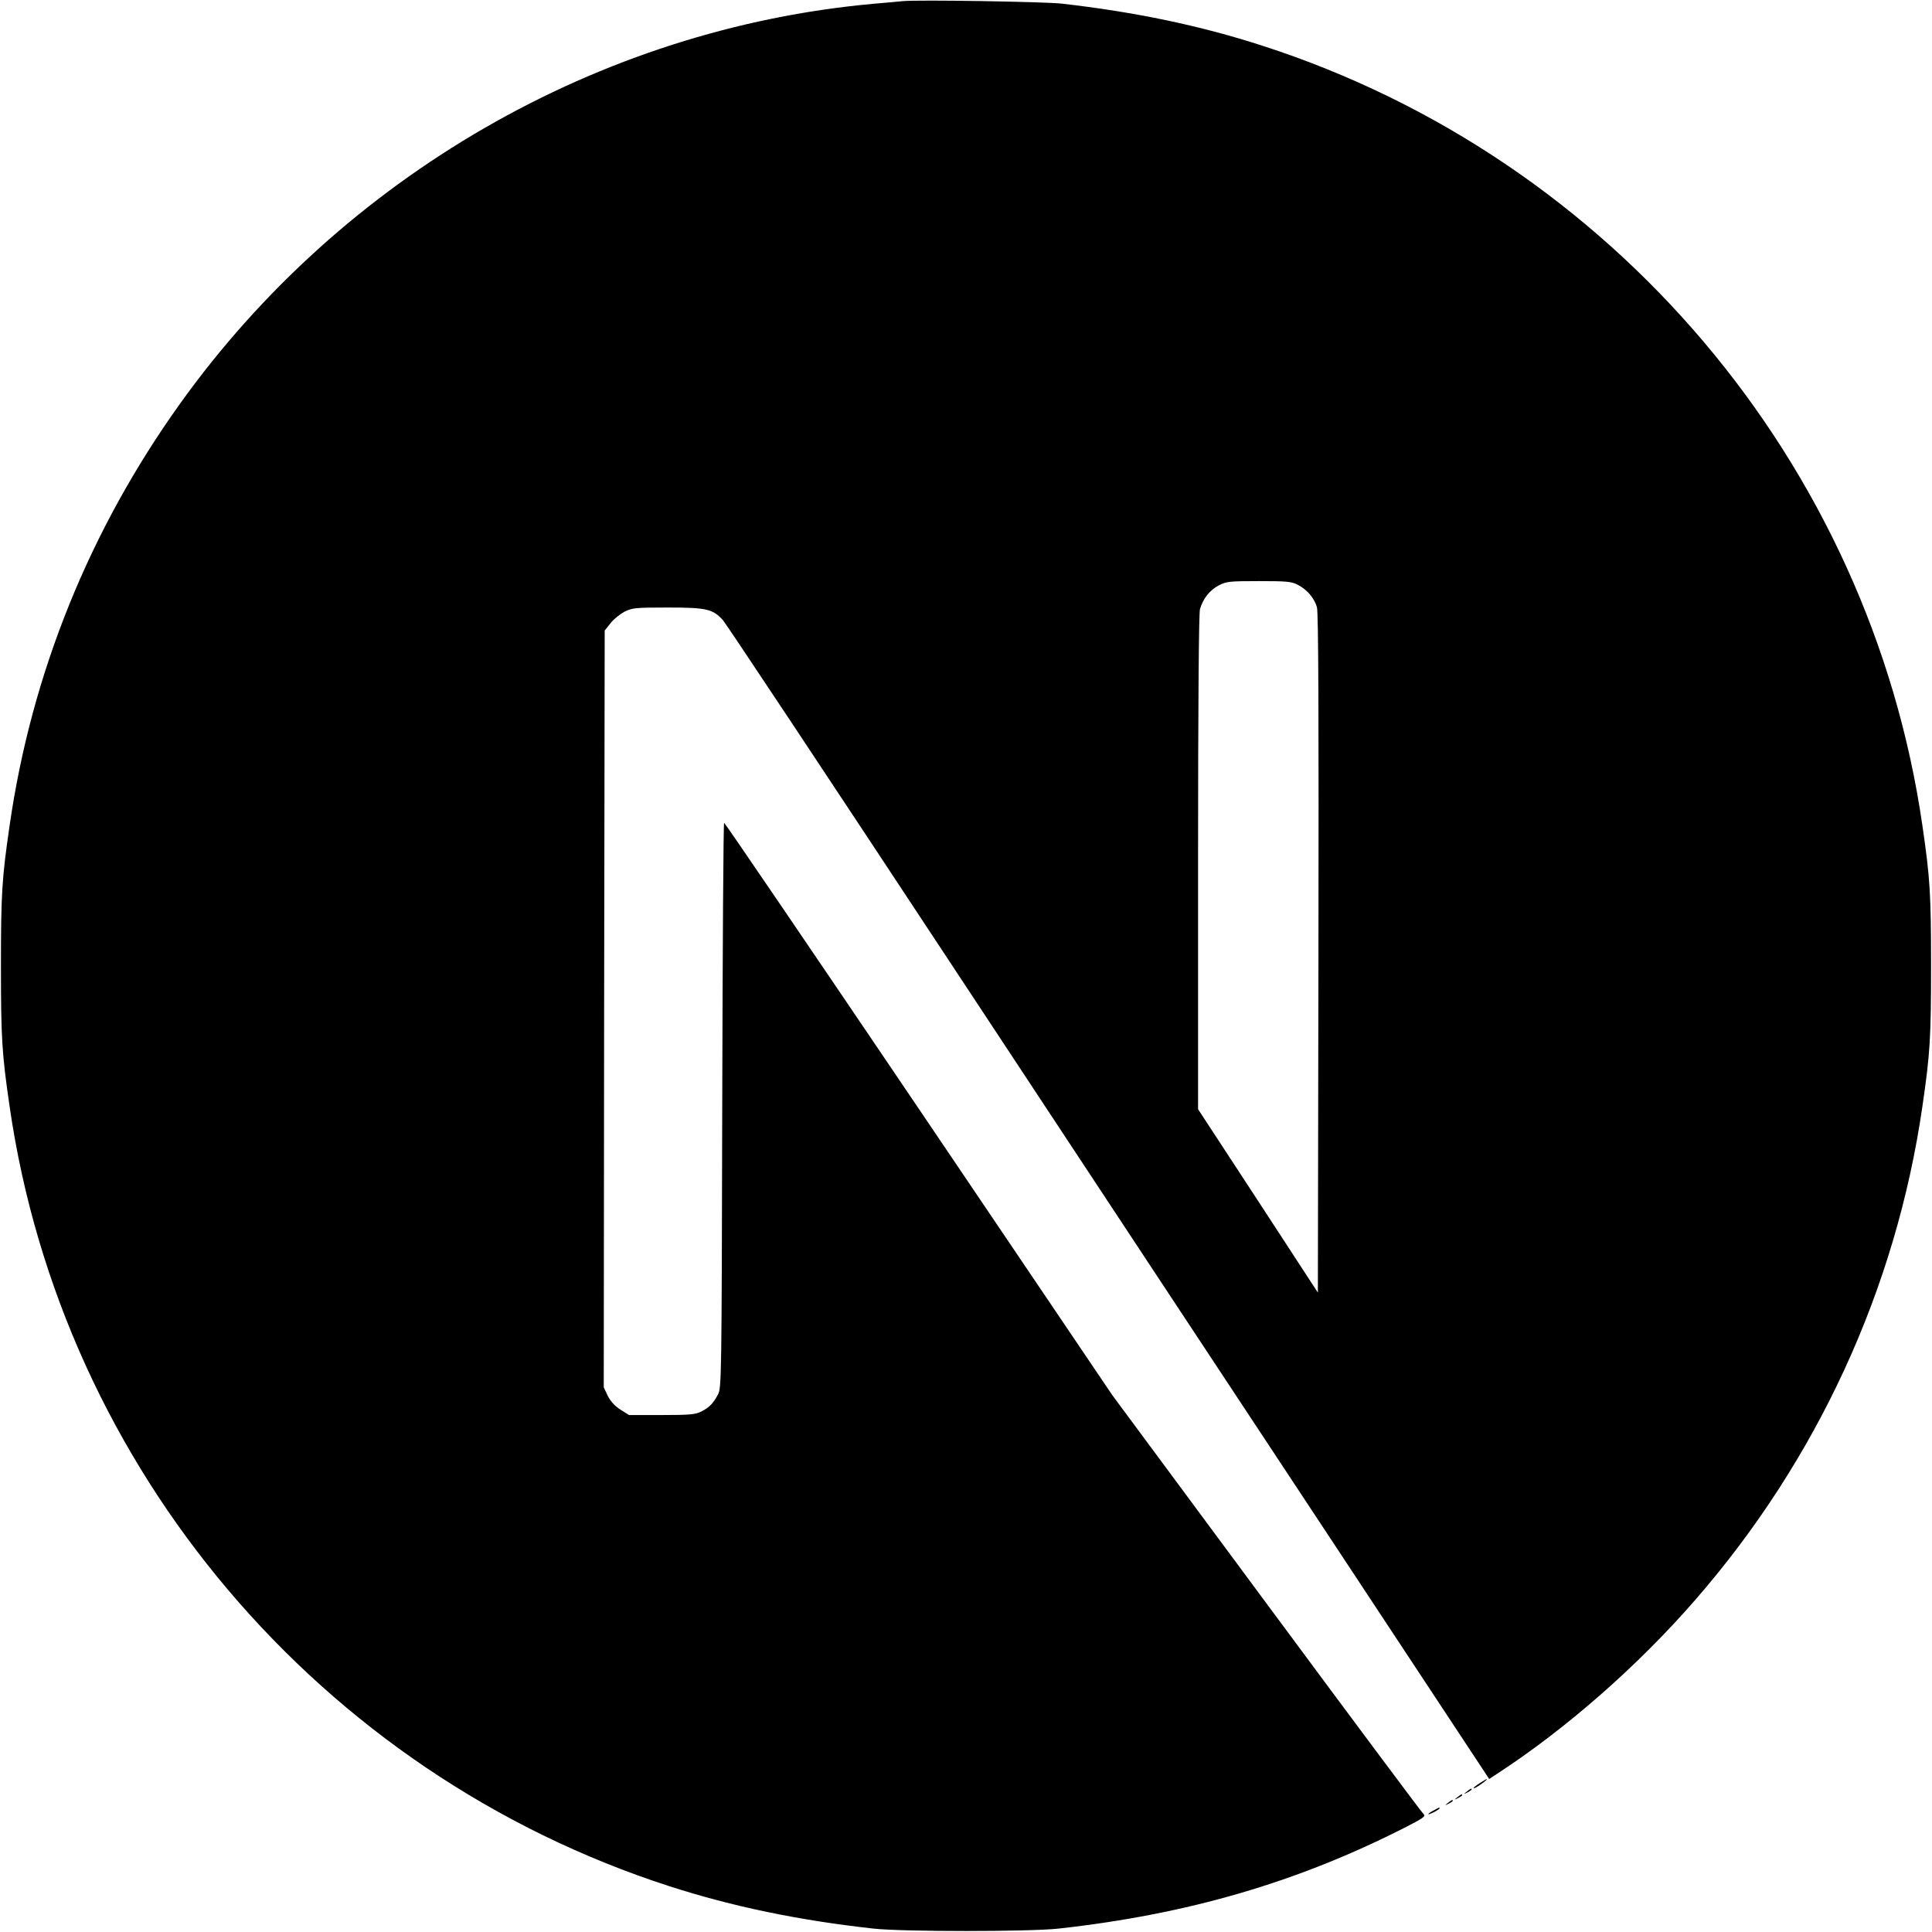
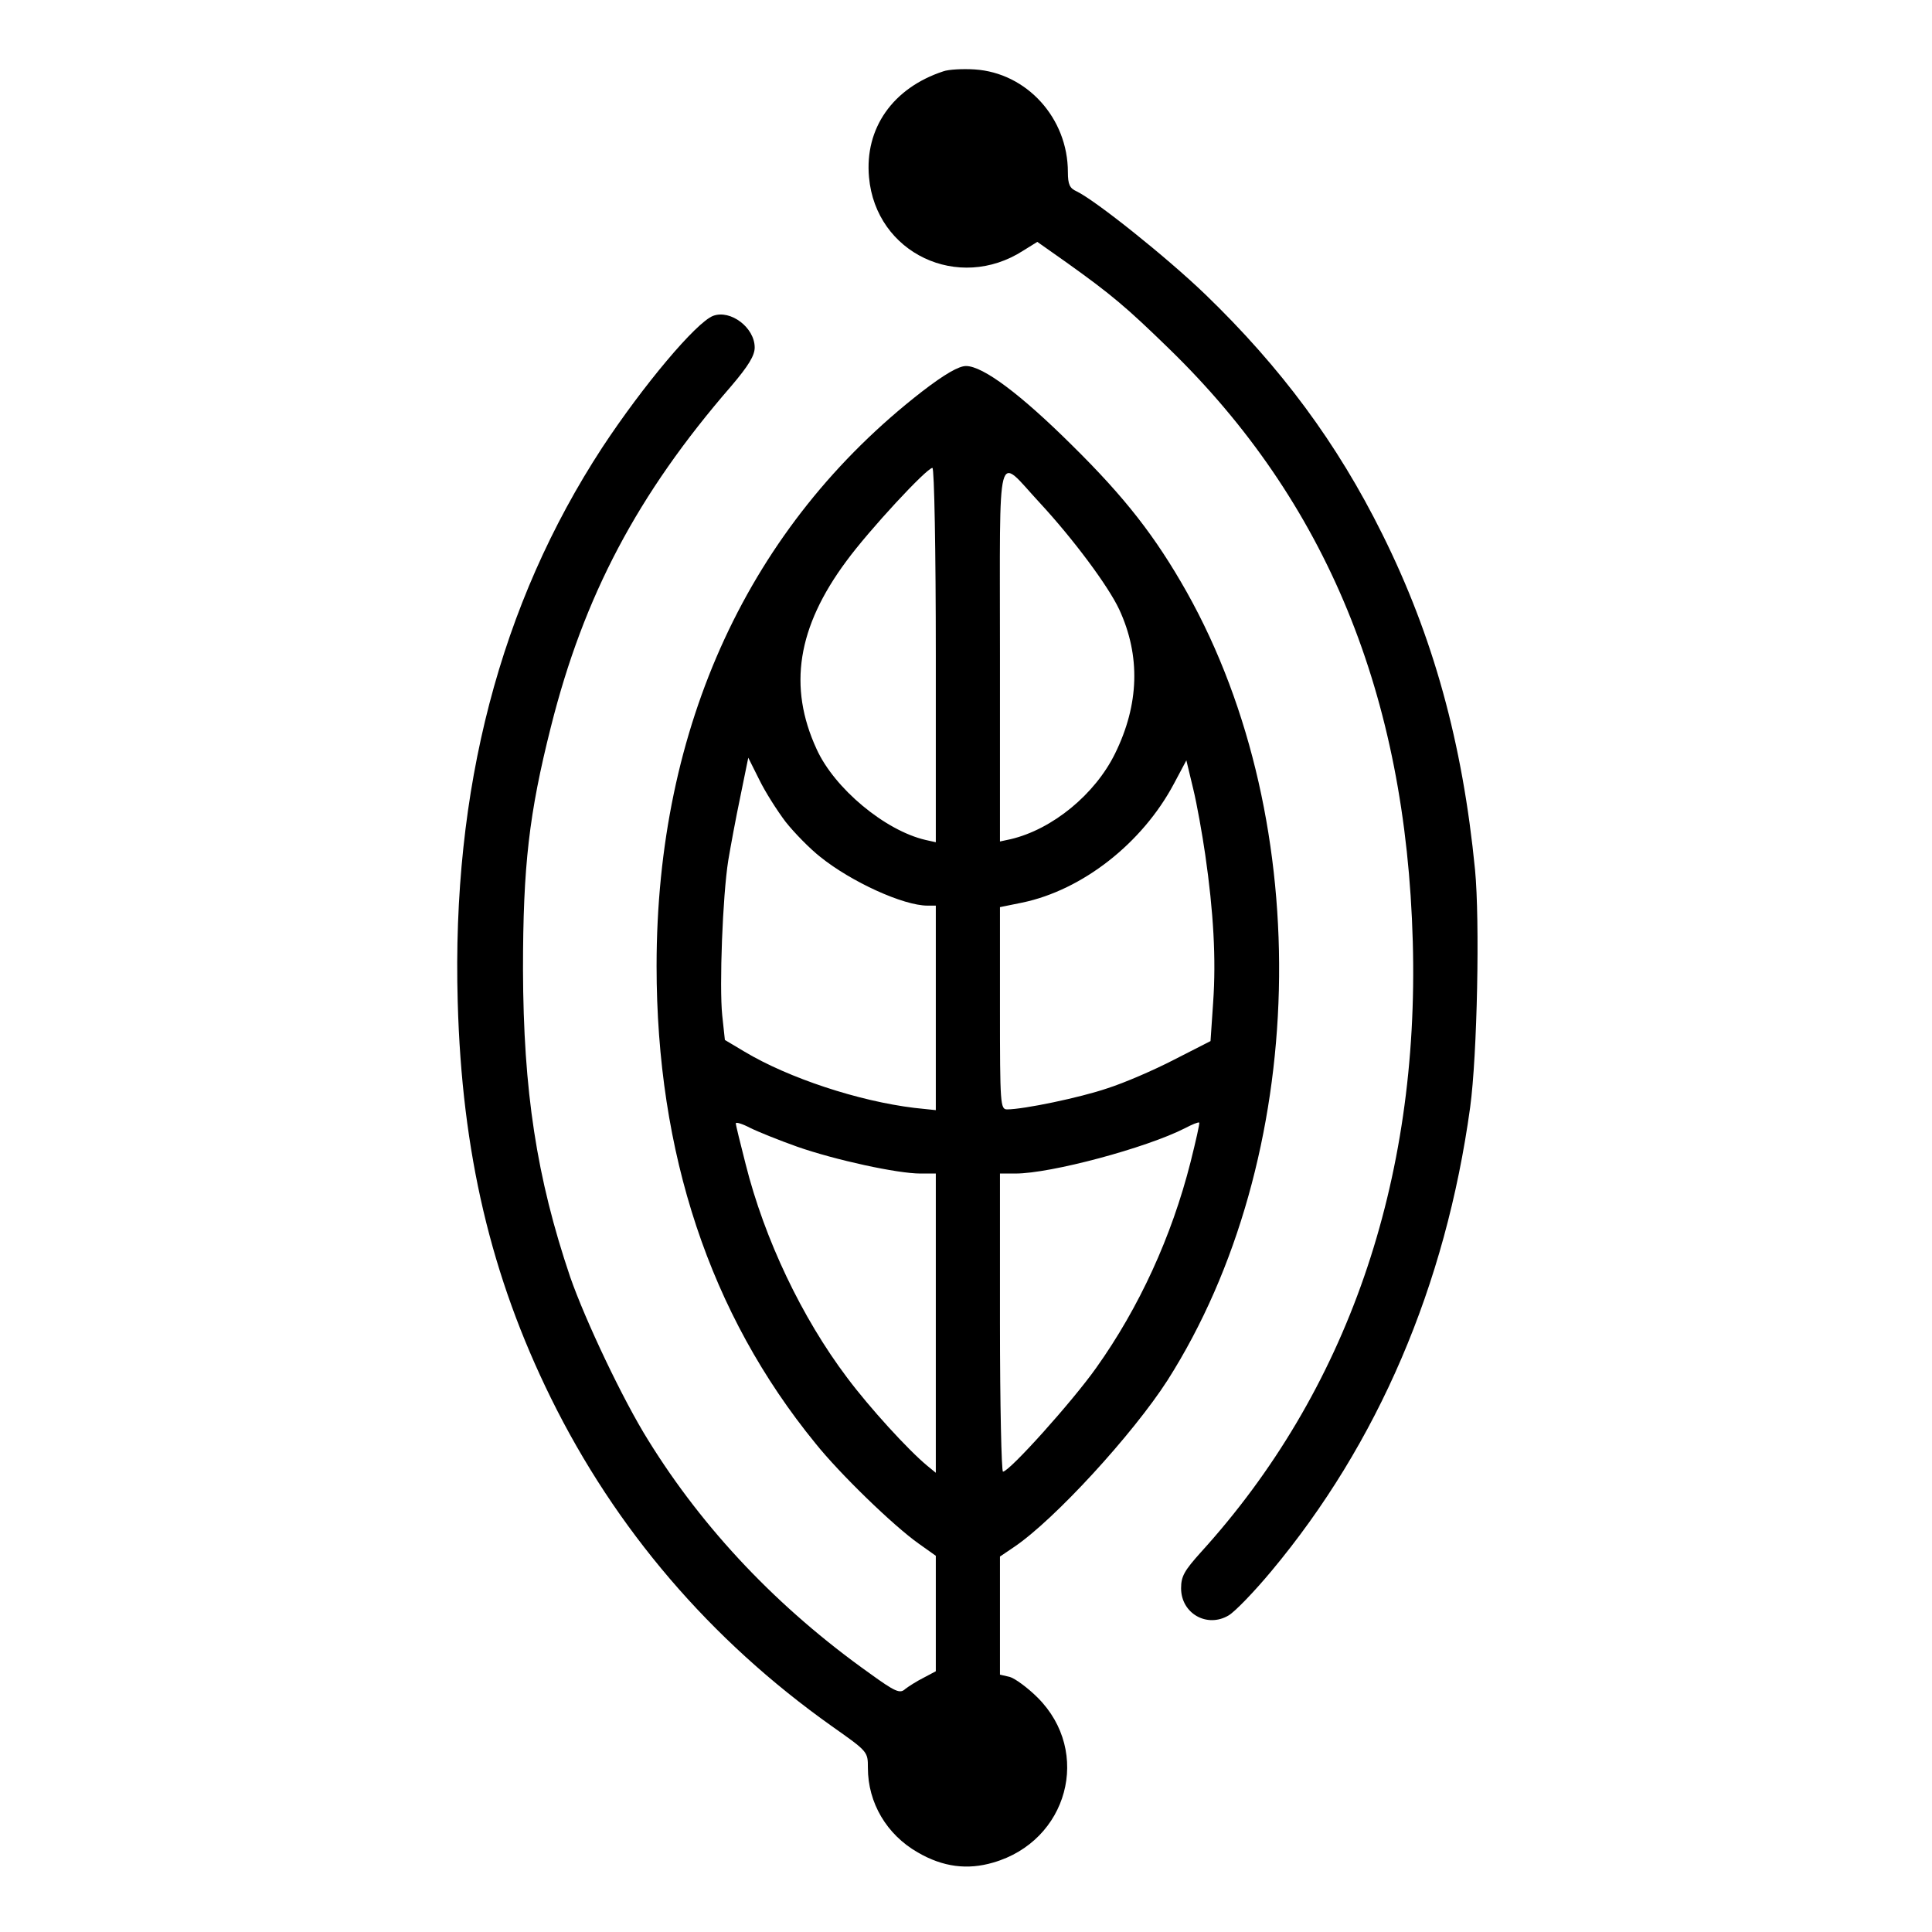
- <svg xmlns="http://www.w3.org/2000/svg" version="1.0" width="1024pt" height="1024pt" viewBox="0 0 1024 1024" preserveAspectRatio="xMidYMid meet">
-   <g transform="translate(0,1024) scale(0.1,-0.1)" fill="#000000" stroke="none">
-     <path d="M4785 10234 c-22 -2 -92 -9 -155 -14 -1453 -131 -2814 -915 -3676 -2120 -480 -670 -787 -1430 -903 -2235 -41 -281 -46 -364 -46 -745 0 -381 5 -464 46 -745 278 -1921 1645 -3535 3499 -4133 332 -107 682 -180 1080 -224 155 -17 825 -17 980 0 687 76 1269 246 1843 539 88 45 105 57 93 67 -8 6 -383 509 -833 1117 l-818 1105 -1025 1517 c-564 834 -1028 1516 -1032 1516 -4 1 -8 -673 -10 -1496 -3 -1441 -4 -1499 -22 -1533 -26 -49 -46 -69 -88 -91 -32 -16 -60 -19 -211 -19 l-173 0 -46 29 c-30 19 -52 44 -67 73 l-21 45 2 2005 3 2006 31 39 c16 21 50 48 74 61 41 20 57 22 230 22 204 0 238 -8 291 -66 15 -16 570 -852 1234 -1859 664 -1007 1572 -2382 2018 -3057 l810 -1227 41 27 c363 236 747 572 1051 922 647 743 1064 1649 1204 2615 41 281 46 364 46 745 0 381 -5 464 -46 745 -278 1921 -1645 3535 -3499 4133 -327 106 -675 179 -1065 223 -96 10 -757 21 -840 13z m2094 -3094 c48 -24 87 -70 101 -118 8 -26 10 -582 8 -1835 l-3 -1798 -317 486 -318 486 0 1307 c0 845 4 1320 10 1343 16 56 51 100 99 126 41 21 56 23 213 23 148 0 174 -2 207 -20z" />
-     <path d="M7843 789 c-35 -22 -46 -37 -15 -20 22 13 58 40 52 41 -3 0 -20 -10 -37 -21z" />
-     <path d="M7774 744 c-18 -14 -18 -15 4 -4 12 6 22 13 22 15 0 8 -5 6 -26 -11z" />
-     <path d="M7724 714 c-18 -14 -18 -15 4 -4 12 6 22 13 22 15 0 8 -5 6 -26 -11z" />
-     <path d="M7674 684 c-18 -14 -18 -15 4 -4 12 6 22 13 22 15 0 8 -5 6 -26 -11z" />
-     <path d="M7598 644 c-38 -20 -36 -28 2 -9 17 9 30 18 30 20 0 7 -1 6 -32 -11z" />
+ <svg xmlns="http://www.w3.org/2000/svg" version="1.0" width="512pt" height="512pt" viewBox="0 0 512 512" preserveAspectRatio="xMidYMid meet">
+   <g transform="translate(0,512) scale(0.1,-0.1)" fill="#000000" stroke="none">
+     <path d="M2500 4931 c-134 -44 -209 -151 -197 -281 18 -201 237 -305 409 -194 l37 23 78 -55 c119 -85 159 -119 271 -228 417 -405 628 -918 646 -1571 18 -637 -175 -1193 -561 -1618 -44 -49 -53 -64 -53 -96 0 -67 69 -106 126 -72 17 10 68 63 113 117 283 339 462 757 527 1229 19 139 26 496 13 630 -33 337 -111 619 -246 890 -119 240 -268 441 -469 635 -103 99 -291 249 -341 273 -18 8 -23 18 -23 51 0 143 -109 263 -247 272 -32 2 -69 0 -83 -5z" />
+     <path d="M1890 4283 c-45 -17 -186 -185 -294 -349 -271 -415 -399 -906 -383 -1469 11 -400 88 -727 247 -1050 171 -347 422 -641 745 -870 95 -67 95 -67 95 -110 0 -93 50 -177 132 -224 67 -39 132 -47 200 -27 198 57 262 293 118 437 -26 26 -60 51 -74 55 l-26 6 0 157 0 156 37 25 c107 72 315 299 407 442 374 588 396 1474 51 2089 -83 147 -163 250 -304 389 -136 135 -236 210 -281 210 -19 0 -56 -21 -117 -68 -457 -355 -703 -885 -703 -1522 0 -496 141 -922 421 -1265 64 -80 206 -218 274 -266 l45 -32 0 -153 0 -153 -32 -17 c-18 -9 -40 -23 -49 -30 -14 -13 -26 -8 -95 42 -242 172 -440 381 -586 617 -67 107 -167 318 -207 433 -89 263 -124 493 -125 814 0 276 16 414 74 644 87 346 229 616 478 903 46 54 62 81 62 102 0 53 -64 101 -110 84z m590 -899 l0 -496 -27 6 c-108 25 -242 137 -289 241 -76 165 -51 323 79 498 60 82 213 247 228 247 5 0 9 -223 9 -496z m275 404 c89 -96 182 -221 211 -283 57 -123 53 -252 -11 -382 -53 -108 -166 -201 -277 -227 l-28 -6 0 495 c0 571 -11 528 105 403z m-673 -846 c23 -29 64 -71 92 -93 82 -66 220 -129 284 -129 l22 0 0 -271 0 -271 -57 6 c-148 18 -333 79 -450 149 l-52 31 -7 65 c-8 77 1 317 16 411 6 36 20 112 32 169 l21 103 29 -58 c16 -33 48 -83 70 -112z m1112 -87 c22 -152 29 -277 21 -391 l-7 -103 -96 -49 c-54 -28 -133 -62 -177 -76 -73 -25 -223 -56 -266 -56 -18 0 -19 13 -19 268 l0 268 59 12 c159 33 318 157 402 315 l33 62 18 -75 c10 -41 24 -120 32 -175z m-1081 -774 c100 -35 265 -71 326 -71 l41 0 0 -397 0 -396 -22 18 c-51 42 -154 155 -213 234 -120 159 -219 367 -269 566 -14 55 -26 103 -26 108 0 4 17 -1 38 -12 20 -10 77 -33 125 -50z m1042 -41 c-50 -197 -136 -385 -250 -545 -63 -89 -230 -275 -247 -275 -4 0 -8 178 -8 395 l0 395 41 0 c94 0 347 68 449 120 19 10 36 17 38 15 2 -1 -9 -49 -23 -105z" />
  </g>
</svg>
